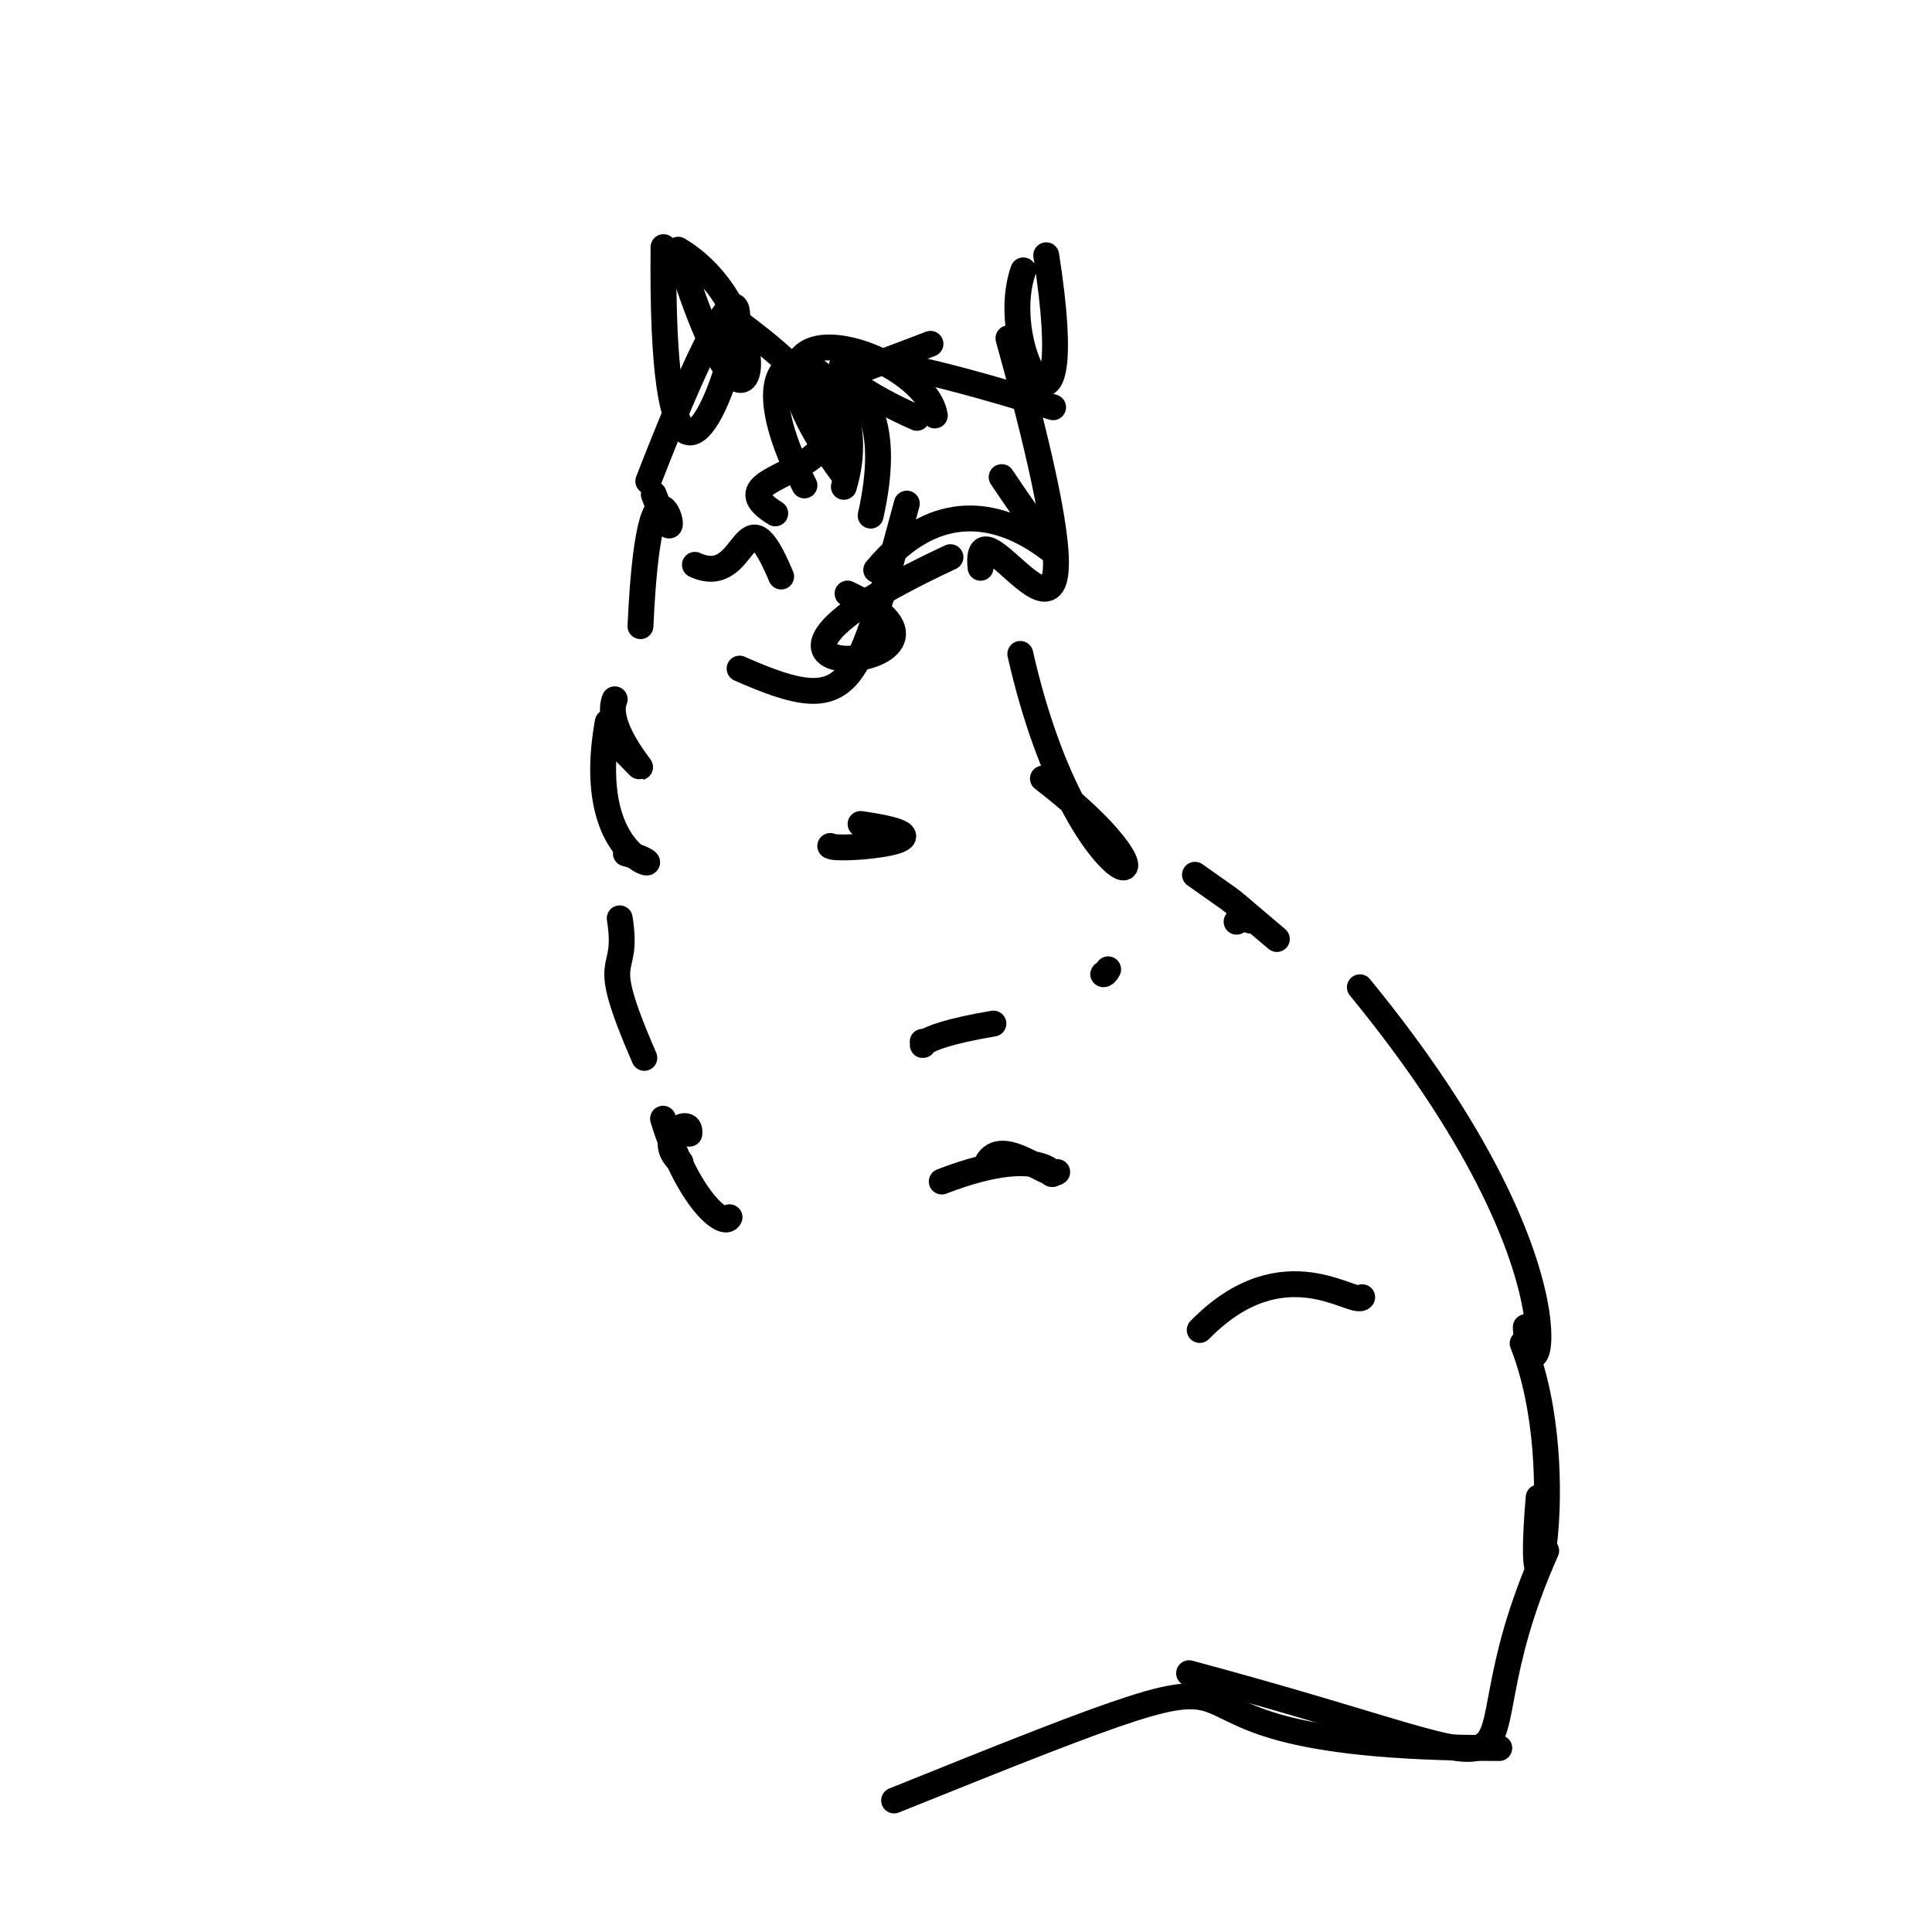
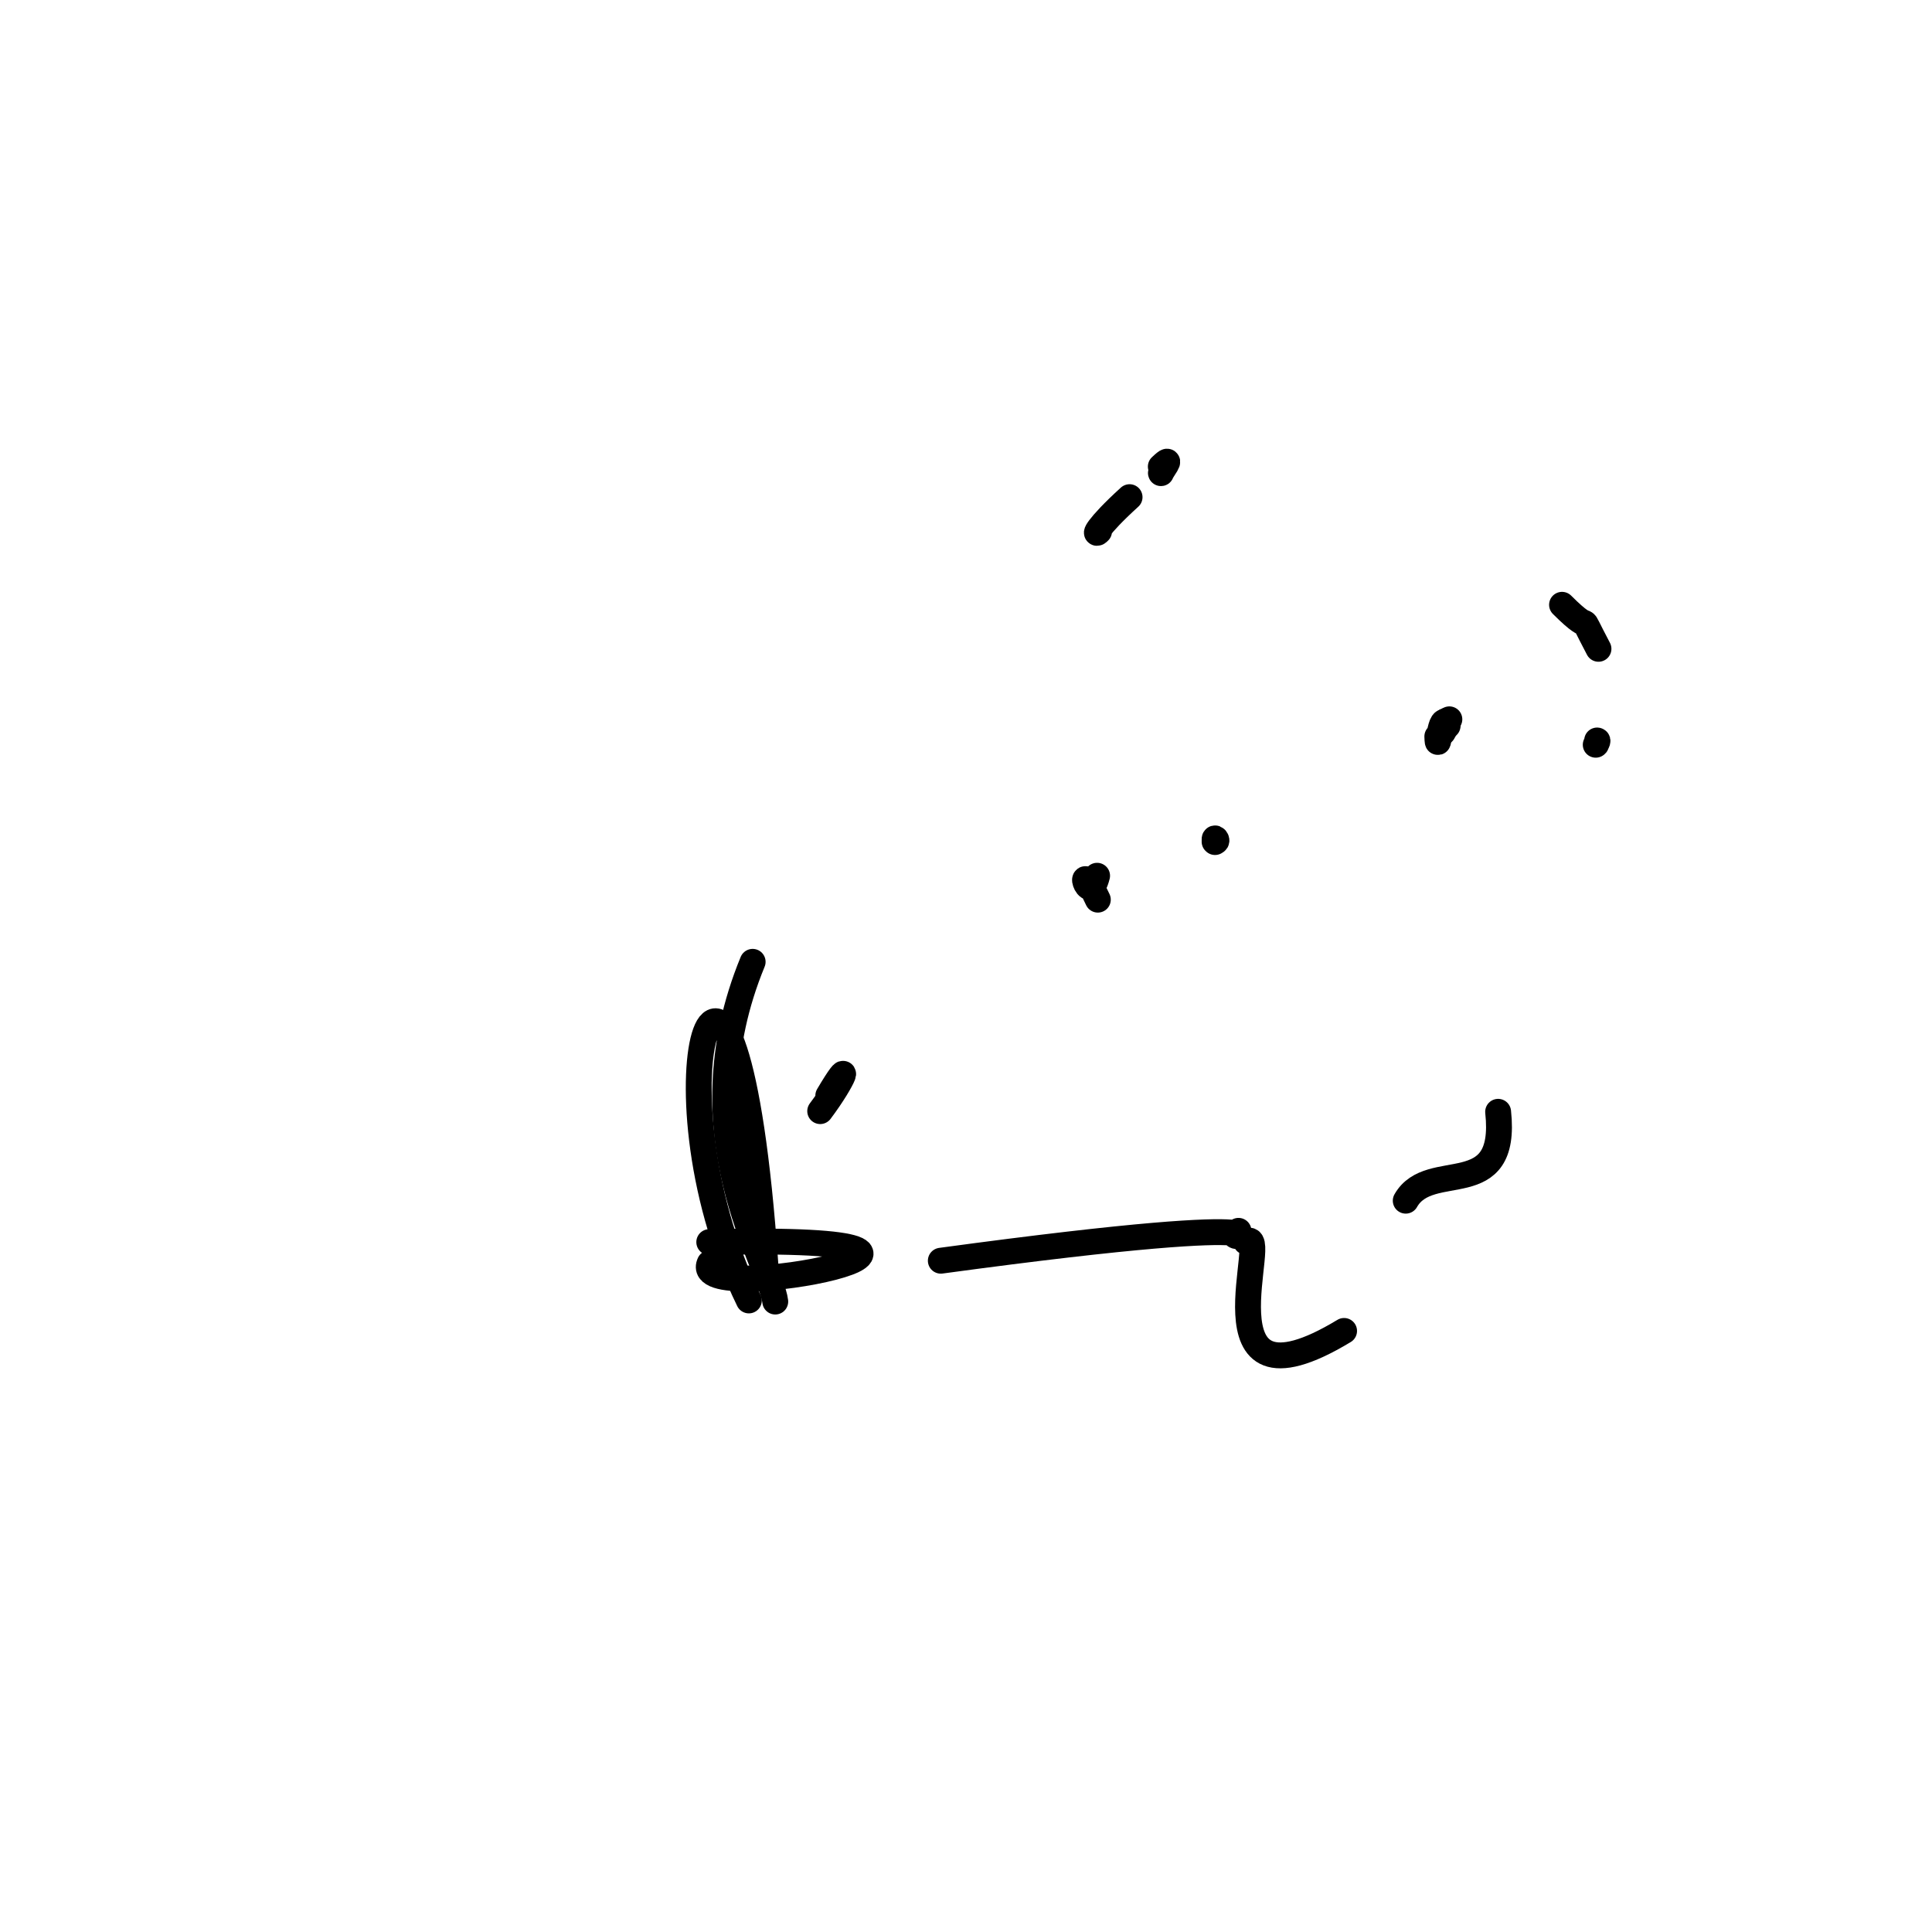
<svg xmlns="http://www.w3.org/2000/svg" version="1.1" width="224" height="224">
  <defs />
  <g>
-     <path d="M 72.351 87.068 C 77.695 92.446 69.676 84.963 71.272 81.078" stroke-width="3.0" fill="none" stroke="rgb(0, 0, 0)" stroke-opacity="1.0" stroke-linecap="round" stroke-linejoin="round" />
-     <path d="M 179.268 179.794 C 166.628 208.144 186.115 206.949 137.864 193.994" stroke-width="3.0" fill="none" stroke="rgb(0, 0, 0)" stroke-opacity="1.0" stroke-linecap="round" stroke-linejoin="round" />
-     <path d="M 122.574 135.888 C 121.569 136.79 116.486 131.853 114.579 134.596" stroke-width="3.0" fill="none" stroke="rgb(0, 0, 0)" stroke-opacity="1.0" stroke-linecap="round" stroke-linejoin="round" />
-     <path d="M 144.452 106.241 C 145.242 107.566 145.479 105.648 143.372 106.865" stroke-width="3.0" fill="none" stroke="rgb(0, 0, 0)" stroke-opacity="1.0" stroke-linecap="round" stroke-linejoin="round" />
-     <path d="M 97.839 56.444 C 102.579 40.64 82.297 34.711 93.271 56.281" stroke-width="3.0" fill="none" stroke="rgb(0, 0, 0)" stroke-opacity="1.0" stroke-linecap="round" stroke-linejoin="round" />
-     <path d="M 84.606 36.657 C 112.224 56.427 79.957 53.405 89.885 59.52" stroke-width="3.0" fill="none" stroke="rgb(0, 0, 0)" stroke-opacity="1.0" stroke-linecap="round" stroke-linejoin="round" />
-     <path d="M 178.394 173.614 C 176.683 194.036 182.638 171.285 176.539 155.749" stroke-width="3.0" fill="none" stroke="rgb(0, 0, 0)" stroke-opacity="1.0" stroke-linecap="round" stroke-linejoin="round" />
-     <path d="M 71.852 106.471 C 73.029 113.911 69.019 109.549 74.706 122.654" stroke-width="3.0" fill="none" stroke="rgb(0, 0, 0)" stroke-opacity="1.0" stroke-linecap="round" stroke-linejoin="round" />
-     <path d="M 121.562 135.744 C 122.915 137.592 122.072 132.017 109.19 136.988" stroke-width="3.0" fill="none" stroke="rgb(0, 0, 0)" stroke-opacity="1.0" stroke-linecap="round" stroke-linejoin="round" />
-     <path d="M 78.627 28.951 C 91.051 36.351 87.629 58.343 78.846 29.934" stroke-width="3.0" fill="none" stroke="rgb(0, 0, 0)" stroke-opacity="1.0" stroke-linecap="round" stroke-linejoin="round" />
-     <path d="M 103.664 208.752 C 160.691 185.758 121.235 202.67 173.827 202.672" stroke-width="3.0" fill="none" stroke="rgb(0, 0, 0)" stroke-opacity="1.0" stroke-linecap="round" stroke-linejoin="round" />
-     <path d="M 176.901 153.865 C 177.388 164.551 185.506 148.392 157.667 114.466" stroke-width="3.0" fill="none" stroke="rgb(0, 0, 0)" stroke-opacity="1.0" stroke-linecap="round" stroke-linejoin="round" />
-     <path d="M 113.688 65.83 C 112.591 55.009 131.429 91.492 116.921 39.217" stroke-width="3.0" fill="none" stroke="rgb(0, 0, 0)" stroke-opacity="1.0" stroke-linecap="round" stroke-linejoin="round" />
-     <path d="M 90.569 66.845 C 86.03 56.019 86.843 68.403 80.569 65.488" stroke-width="3.0" fill="none" stroke="rgb(0, 0, 0)" stroke-opacity="1.0" stroke-linecap="round" stroke-linejoin="round" />
-     <path d="M 106.304 48.445 C 94.833 43.37 89.884 37.17 122.097 47.219" stroke-width="3.0" fill="none" stroke="rgb(0, 0, 0)" stroke-opacity="1.0" stroke-linecap="round" stroke-linejoin="round" />
-     <path d="M 74.256 72.6 C 75.507 45.367 80.273 69.268 75.803 57.32" stroke-width="3.0" fill="none" stroke="rgb(0, 0, 0)" stroke-opacity="1.0" stroke-linecap="round" stroke-linejoin="round" />
-     <path d="M 138.546 101.421 C 144.769 105.855 141.022 102.968 148.042 108.872" stroke-width="3.0" fill="none" stroke="rgb(0, 0, 0)" stroke-opacity="1.0" stroke-linecap="round" stroke-linejoin="round" />
-     <path d="M 118.295 75.817 C 125.307 106.739 140.318 105.191 120.918 90.265" stroke-width="3.0" fill="none" stroke="rgb(0, 0, 0)" stroke-opacity="1.0" stroke-linecap="round" stroke-linejoin="round" />
-     <path d="M 85.748 77.52 C 99.181 83.465 99.277 79.967 105.139 58.388" stroke-width="3.0" fill="none" stroke="rgb(0, 0, 0)" stroke-opacity="1.0" stroke-linecap="round" stroke-linejoin="round" />
-     <path d="M 79.929 131.444 C 80.206 129.042 75.709 131.983 78.904 134.758" stroke-width="3.0" fill="none" stroke="rgb(0, 0, 0)" stroke-opacity="1.0" stroke-linecap="round" stroke-linejoin="round" />
-     <path d="M 97.785 55.042 C 81.144 32.574 107.129 40.457 108.387 48.171" stroke-width="3.0" fill="none" stroke="rgb(0, 0, 0)" stroke-opacity="1.0" stroke-linecap="round" stroke-linejoin="round" />
-     <path d="M 110.199 64.597 C 74.418 81.281 117.721 77.906 98.268 68.816" stroke-width="3.0" fill="none" stroke="rgb(0, 0, 0)" stroke-opacity="1.0" stroke-linecap="round" stroke-linejoin="round" />
-     <path d="M 72.563 98.949 C 80.269 101.036 67.203 101.822 70.463 83.724" stroke-width="3.0" fill="none" stroke="rgb(0, 0, 0)" stroke-opacity="1.0" stroke-linecap="round" stroke-linejoin="round" />
-     <path d="M 96.261 98.084 C 97.089 98.76 112.351 97.316 99.777 95.533" stroke-width="3.0" fill="none" stroke="rgb(0, 0, 0)" stroke-opacity="1.0" stroke-linecap="round" stroke-linejoin="round" />
-     <path d="M 157.934 150.402 C 157.078 151.596 148.871 144.222 139.099 154.203" stroke-width="3.0" fill="none" stroke="rgb(0, 0, 0)" stroke-opacity="1.0" stroke-linecap="round" stroke-linejoin="round" />
-     <path d="M 101.591 66.079 C 116.066 48.653 130.781 77.159 116.134 55.317" stroke-width="3.0" fill="none" stroke="rgb(0, 0, 0)" stroke-opacity="1.0" stroke-linecap="round" stroke-linejoin="round" />
-     <path d="M 106.978 120.782 C 107.499 121.895 104.616 120.466 115.178 118.675" stroke-width="3.0" fill="none" stroke="rgb(0, 0, 0)" stroke-opacity="1.0" stroke-linecap="round" stroke-linejoin="round" />
-     <path d="M 76.874 129.706 C 79.759 139.098 83.996 142.405 84.586 141.133" stroke-width="3.0" fill="none" stroke="rgb(0, 0, 0)" stroke-opacity="1.0" stroke-linecap="round" stroke-linejoin="round" />
-     <path d="M 118.643 31.348 C 115.301 40.903 125.474 56.153 121.301 29.596" stroke-width="3.0" fill="none" stroke="rgb(0, 0, 0)" stroke-opacity="1.0" stroke-linecap="round" stroke-linejoin="round" />
-     <path d="M 128.004 112.933 C 127.741 112.869 128.037 113.24 128.481 112.387" stroke-width="3.0" fill="none" stroke="rgb(0, 0, 0)" stroke-opacity="1.0" stroke-linecap="round" stroke-linejoin="round" />
-     <path d="M 107.882 39.864 C 88.307 47.439 105.684 38.659 100.946 59.785" stroke-width="3.0" fill="none" stroke="rgb(0, 0, 0)" stroke-opacity="1.0" stroke-linecap="round" stroke-linejoin="round" />
-     <path d="M 75.163 55.791 C 97.631 -2.093 76.315 88.571 76.931 28.652" stroke-width="3.0" fill="none" stroke="rgb(0, 0, 0)" stroke-opacity="1.0" stroke-linecap="round" stroke-linejoin="round" />
+     <path d="M 140.822 97.583 C 141.394 97.639 140.617 96.672 140.872 97.63" stroke-width="3.0" fill="none" stroke="rgb(0, 0, 0)" stroke-opacity="1.0" stroke-linecap="round" stroke-linejoin="round" />
+     <path d="M 173.696 128.905 C 174.848 139.58 165.778 134.286 162.984 139.21" stroke-width="3.0" fill="none" stroke="rgb(0, 0, 0)" stroke-opacity="1.0" stroke-linecap="round" stroke-linejoin="round" />
+     <path d="M 89.885 150.905 C 89.369 146.605 78.999 131.605 87.264 111.516" stroke-width="3.0" fill="none" stroke="rgb(0, 0, 0)" stroke-opacity="1.0" stroke-linecap="round" stroke-linejoin="round" />
+     <path d="M 95.096 128.826 C 98.047 124.896 98.804 122.326 96.034 127.027" stroke-width="3.0" fill="none" stroke="rgb(0, 0, 0)" stroke-opacity="1.0" stroke-linecap="round" stroke-linejoin="round" />
+     <path d="M 167.753 83.558 C 167.409 85.182 167.44 83.575 167.744 83.542" stroke-width="3.0" fill="none" stroke="rgb(0, 0, 0)" stroke-opacity="1.0" stroke-linecap="round" stroke-linejoin="round" />
+     <path d="M 127.429 61.601 C 126.822 62.255 127.036 61.217 130.965 57.642" stroke-width="3.0" fill="none" stroke="rgb(0, 0, 0)" stroke-opacity="1.0" stroke-linecap="round" stroke-linejoin="round" />
+     <path d="M 109.08 146.17 C 155.615 139.85 140.742 144.941 143.593 142.706" stroke-width="3.0" fill="none" stroke="rgb(0, 0, 0)" stroke-opacity="1.0" stroke-linecap="round" stroke-linejoin="round" />
+     <path d="M 127.199 101.536 C 126.171 105.635 124.6 98.513 127.285 104.307" stroke-width="3.0" fill="none" stroke="rgb(0, 0, 0)" stroke-opacity="1.0" stroke-linecap="round" stroke-linejoin="round" />
+     <path d="M 88.753 146.783 C 85.151 94.76 74.438 125.382 86.825 150.775" stroke-width="3.0" fill="none" stroke="rgb(0, 0, 0)" stroke-opacity="1.0" stroke-linecap="round" stroke-linejoin="round" />
+     <path d="M 134.607 54.857 C 134.465 54.881 136.33 52.446 134.587 54.101" stroke-width="3.0" fill="none" stroke="rgb(0, 0, 0)" stroke-opacity="1.0" stroke-linecap="round" stroke-linejoin="round" />
+     <path d="M 82.286 146.459 C 79.714 151.882 122.934 143.101 82.234 144.013" stroke-width="3.0" fill="none" stroke="rgb(0, 0, 0)" stroke-opacity="1.0" stroke-linecap="round" stroke-linejoin="round" />
+     <path d="M 155.836 154.311 C 138.123 165.019 147.695 141.808 144.467 143.979" stroke-width="3.0" fill="none" stroke="rgb(0, 0, 0)" stroke-opacity="1.0" stroke-linecap="round" stroke-linejoin="round" />
+     <path d="M 167.911 83.712 C 167.134 85.025 166.935 85.789 168.042 83.4" stroke-width="3.0" fill="none" stroke="rgb(0, 0, 0)" stroke-opacity="1.0" stroke-linecap="round" stroke-linejoin="round" />
+     <path d="M 166.646 85.387 C 166.73 87.912 166.938 82.083 167.84 84.143" stroke-width="3.0" fill="none" stroke="rgb(0, 0, 0)" stroke-opacity="1.0" stroke-linecap="round" stroke-linejoin="round" />
+     <path d="M 181.105 70.121 C 185.257 74.278 182.52 69.902 185.331 75.225" stroke-width="3.0" fill="none" stroke="rgb(0, 0, 0)" stroke-opacity="1.0" stroke-linecap="round" stroke-linejoin="round" />
+     <path d="M 185.174 85.853 C 185.366 85.867 184.845 86.566 185.058 86.308" stroke-width="3.0" fill="none" stroke="rgb(0, 0, 0)" stroke-opacity="1.0" stroke-linecap="round" stroke-linejoin="round" />
  </g>
</svg>
